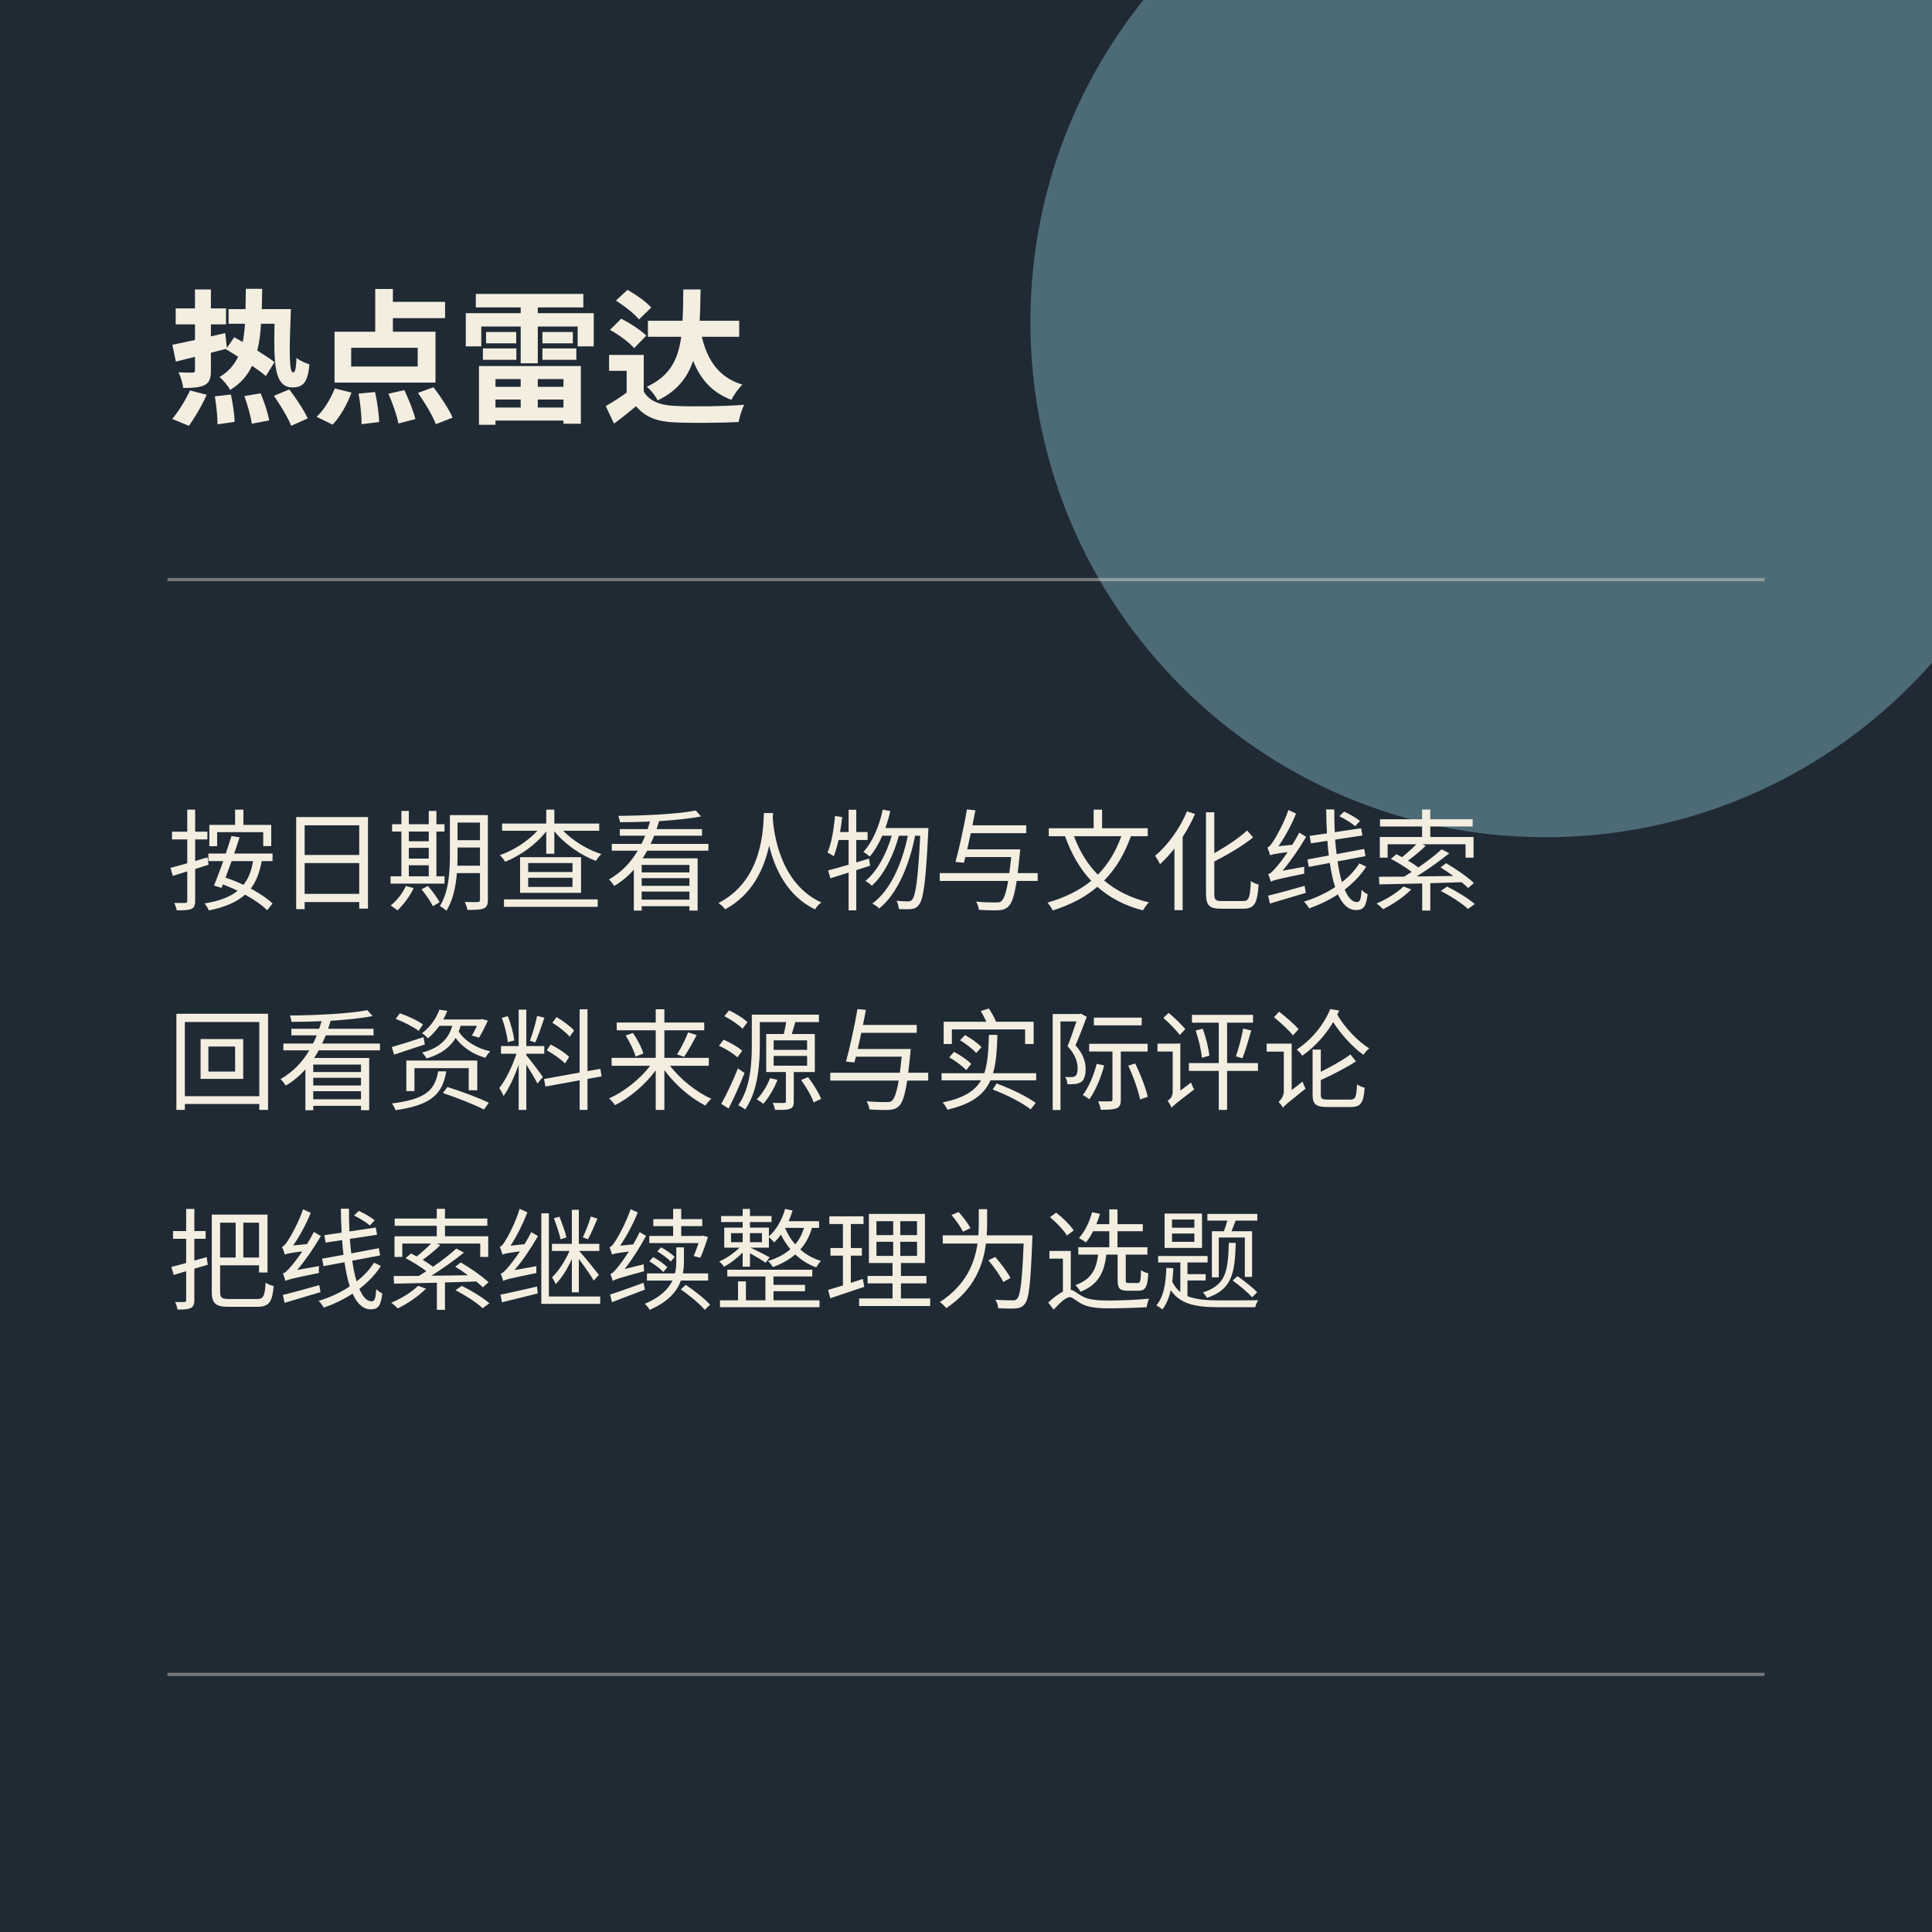
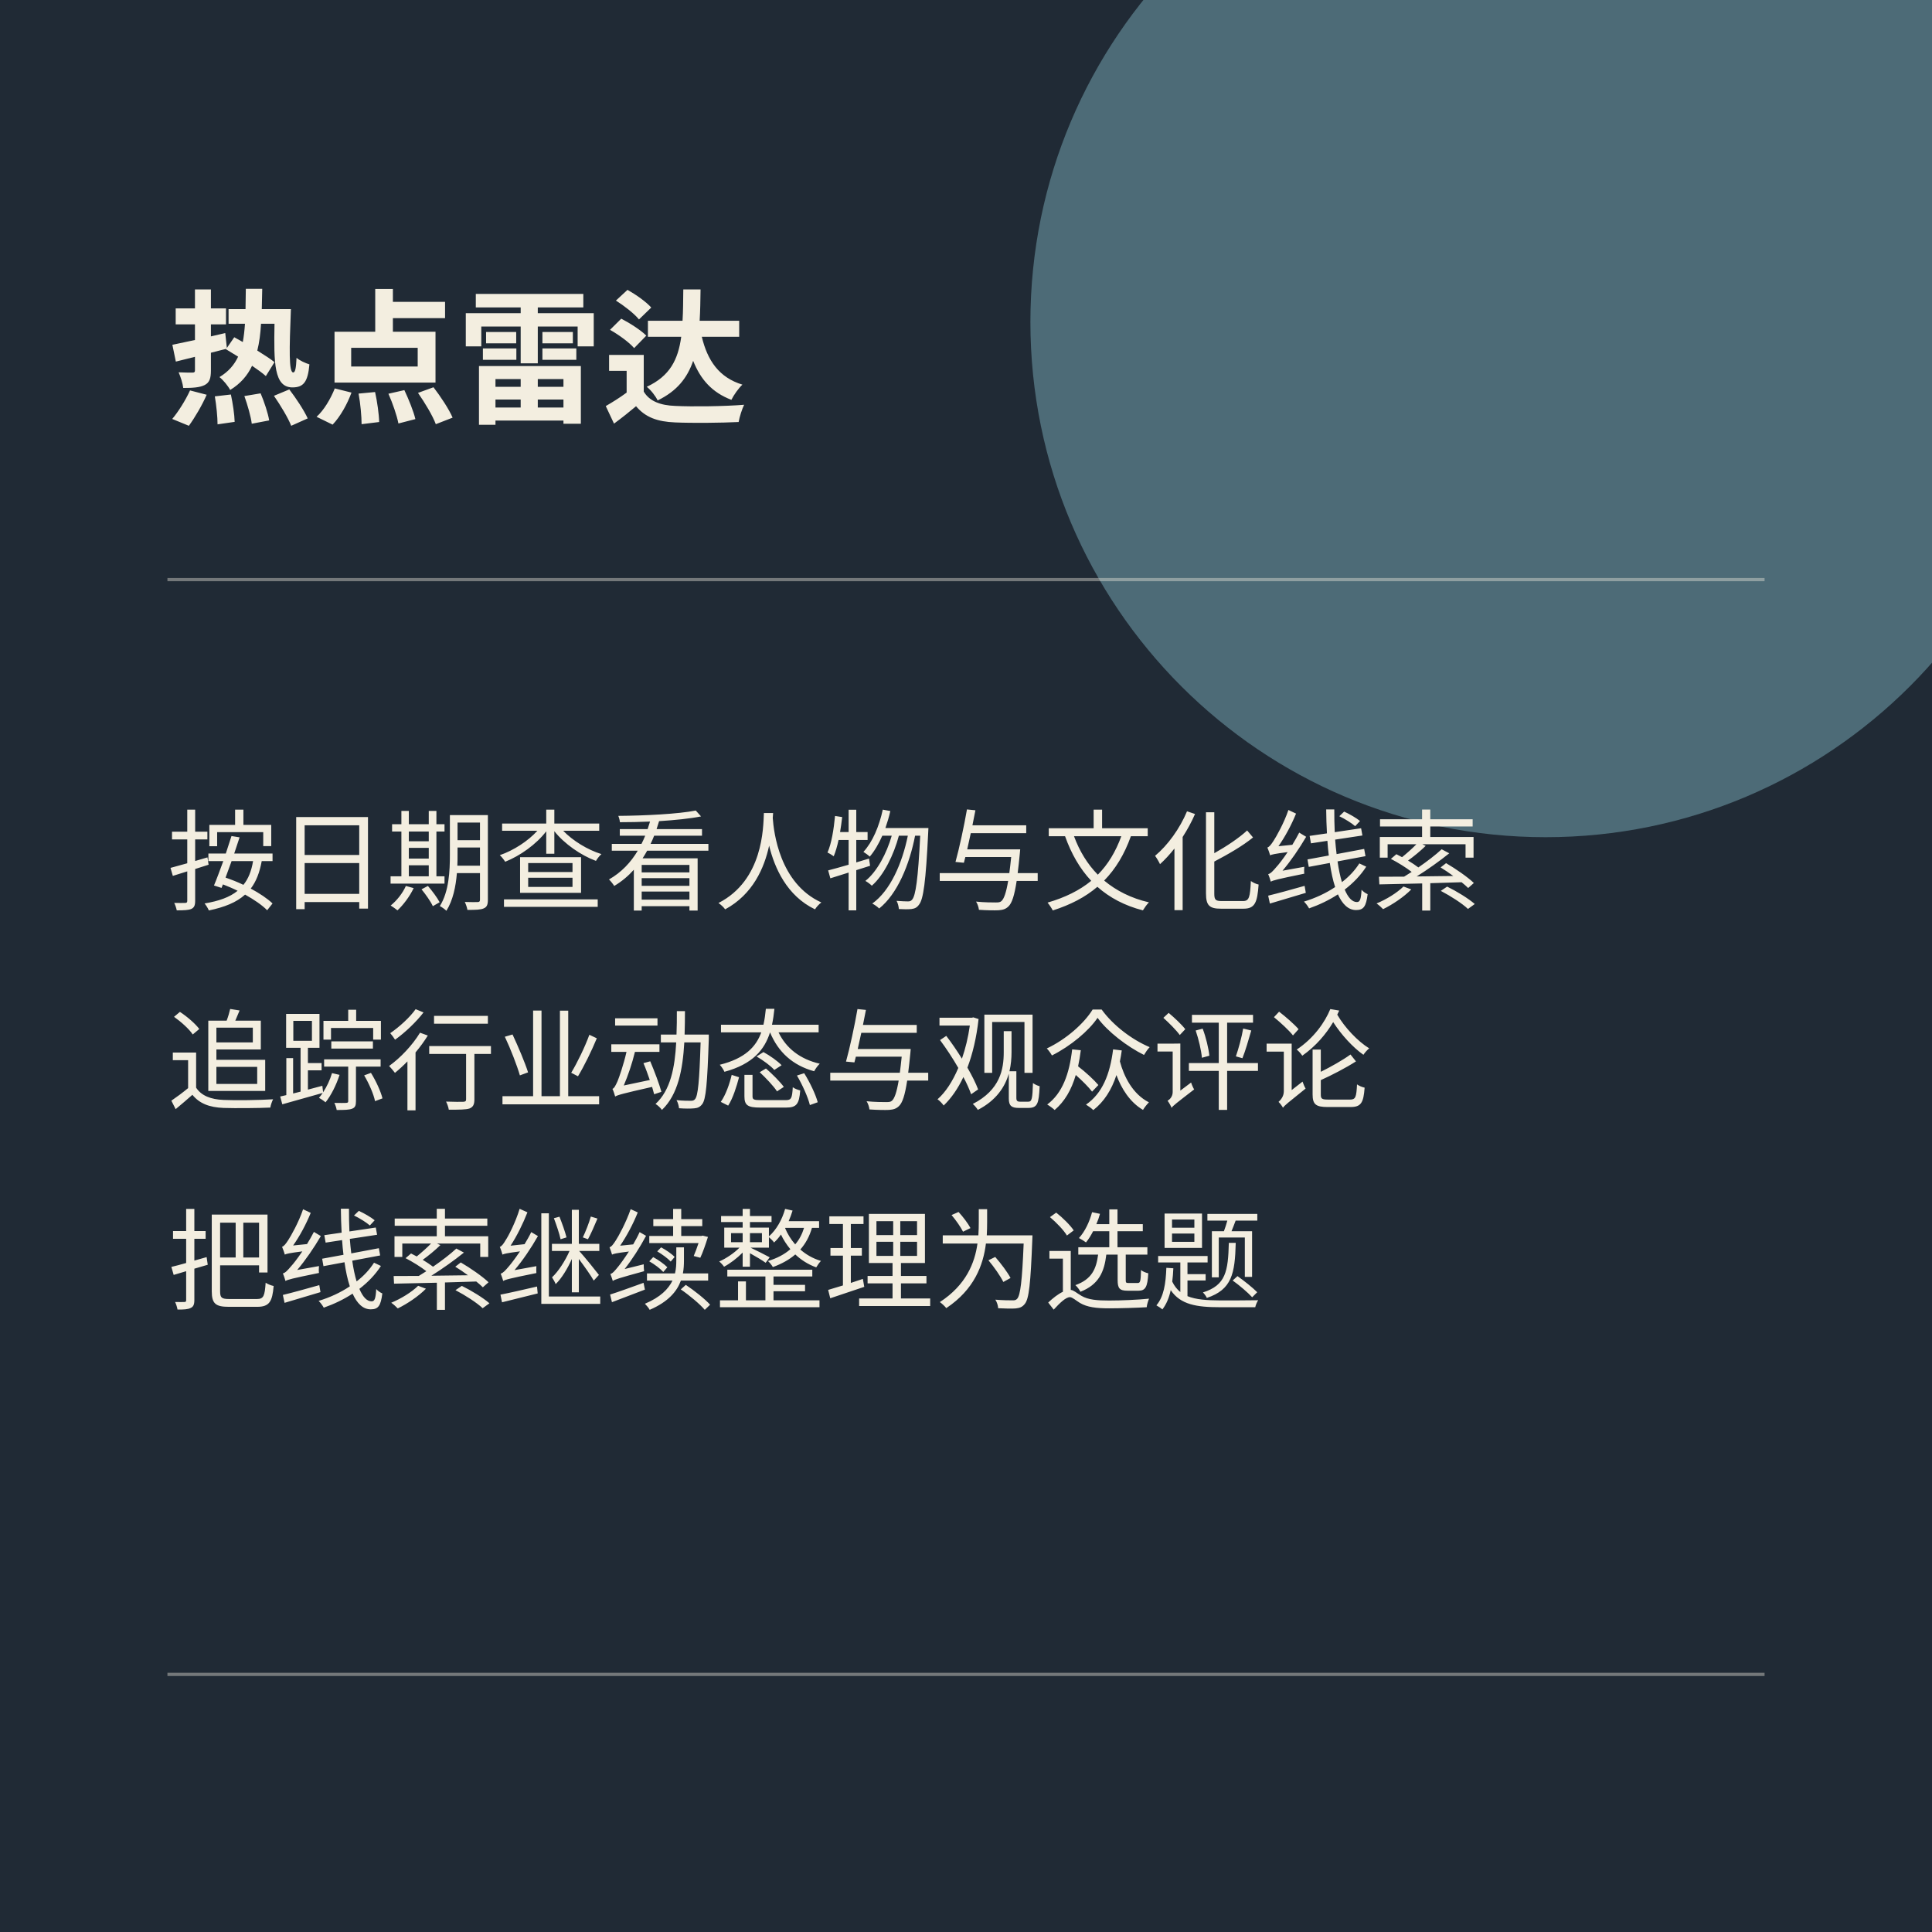
<svg xmlns="http://www.w3.org/2000/svg" viewBox="0 0 600 600">
  <rect width="600" height="600" fill="#202a35" />
  <circle cx="480" cy="100" r="160" fill="#5e8490" opacity=".72" />
  <path d="M52 180H548M52 520H548" stroke="#f3eee0" opacity=".4" />
  <g font-family="PingFang SC,Microsoft YaHei,sans-serif" fill="#f3eee0">
    <text x="52" y="128" font-size="45" font-weight="600">热点雷达</text>
    <text x="52" y="280" font-size="34">按日期查看人物与文化线索</text>
-     <text x="52" y="342" font-size="34">回看资料来源与实际评论</text>
+     <text x="52" y="342" font-size="34">追踪行业动态与观众评论</text>
    <text x="52" y="404" font-size="34">把线索继续整理为选题</text>
  </g>
</svg>
